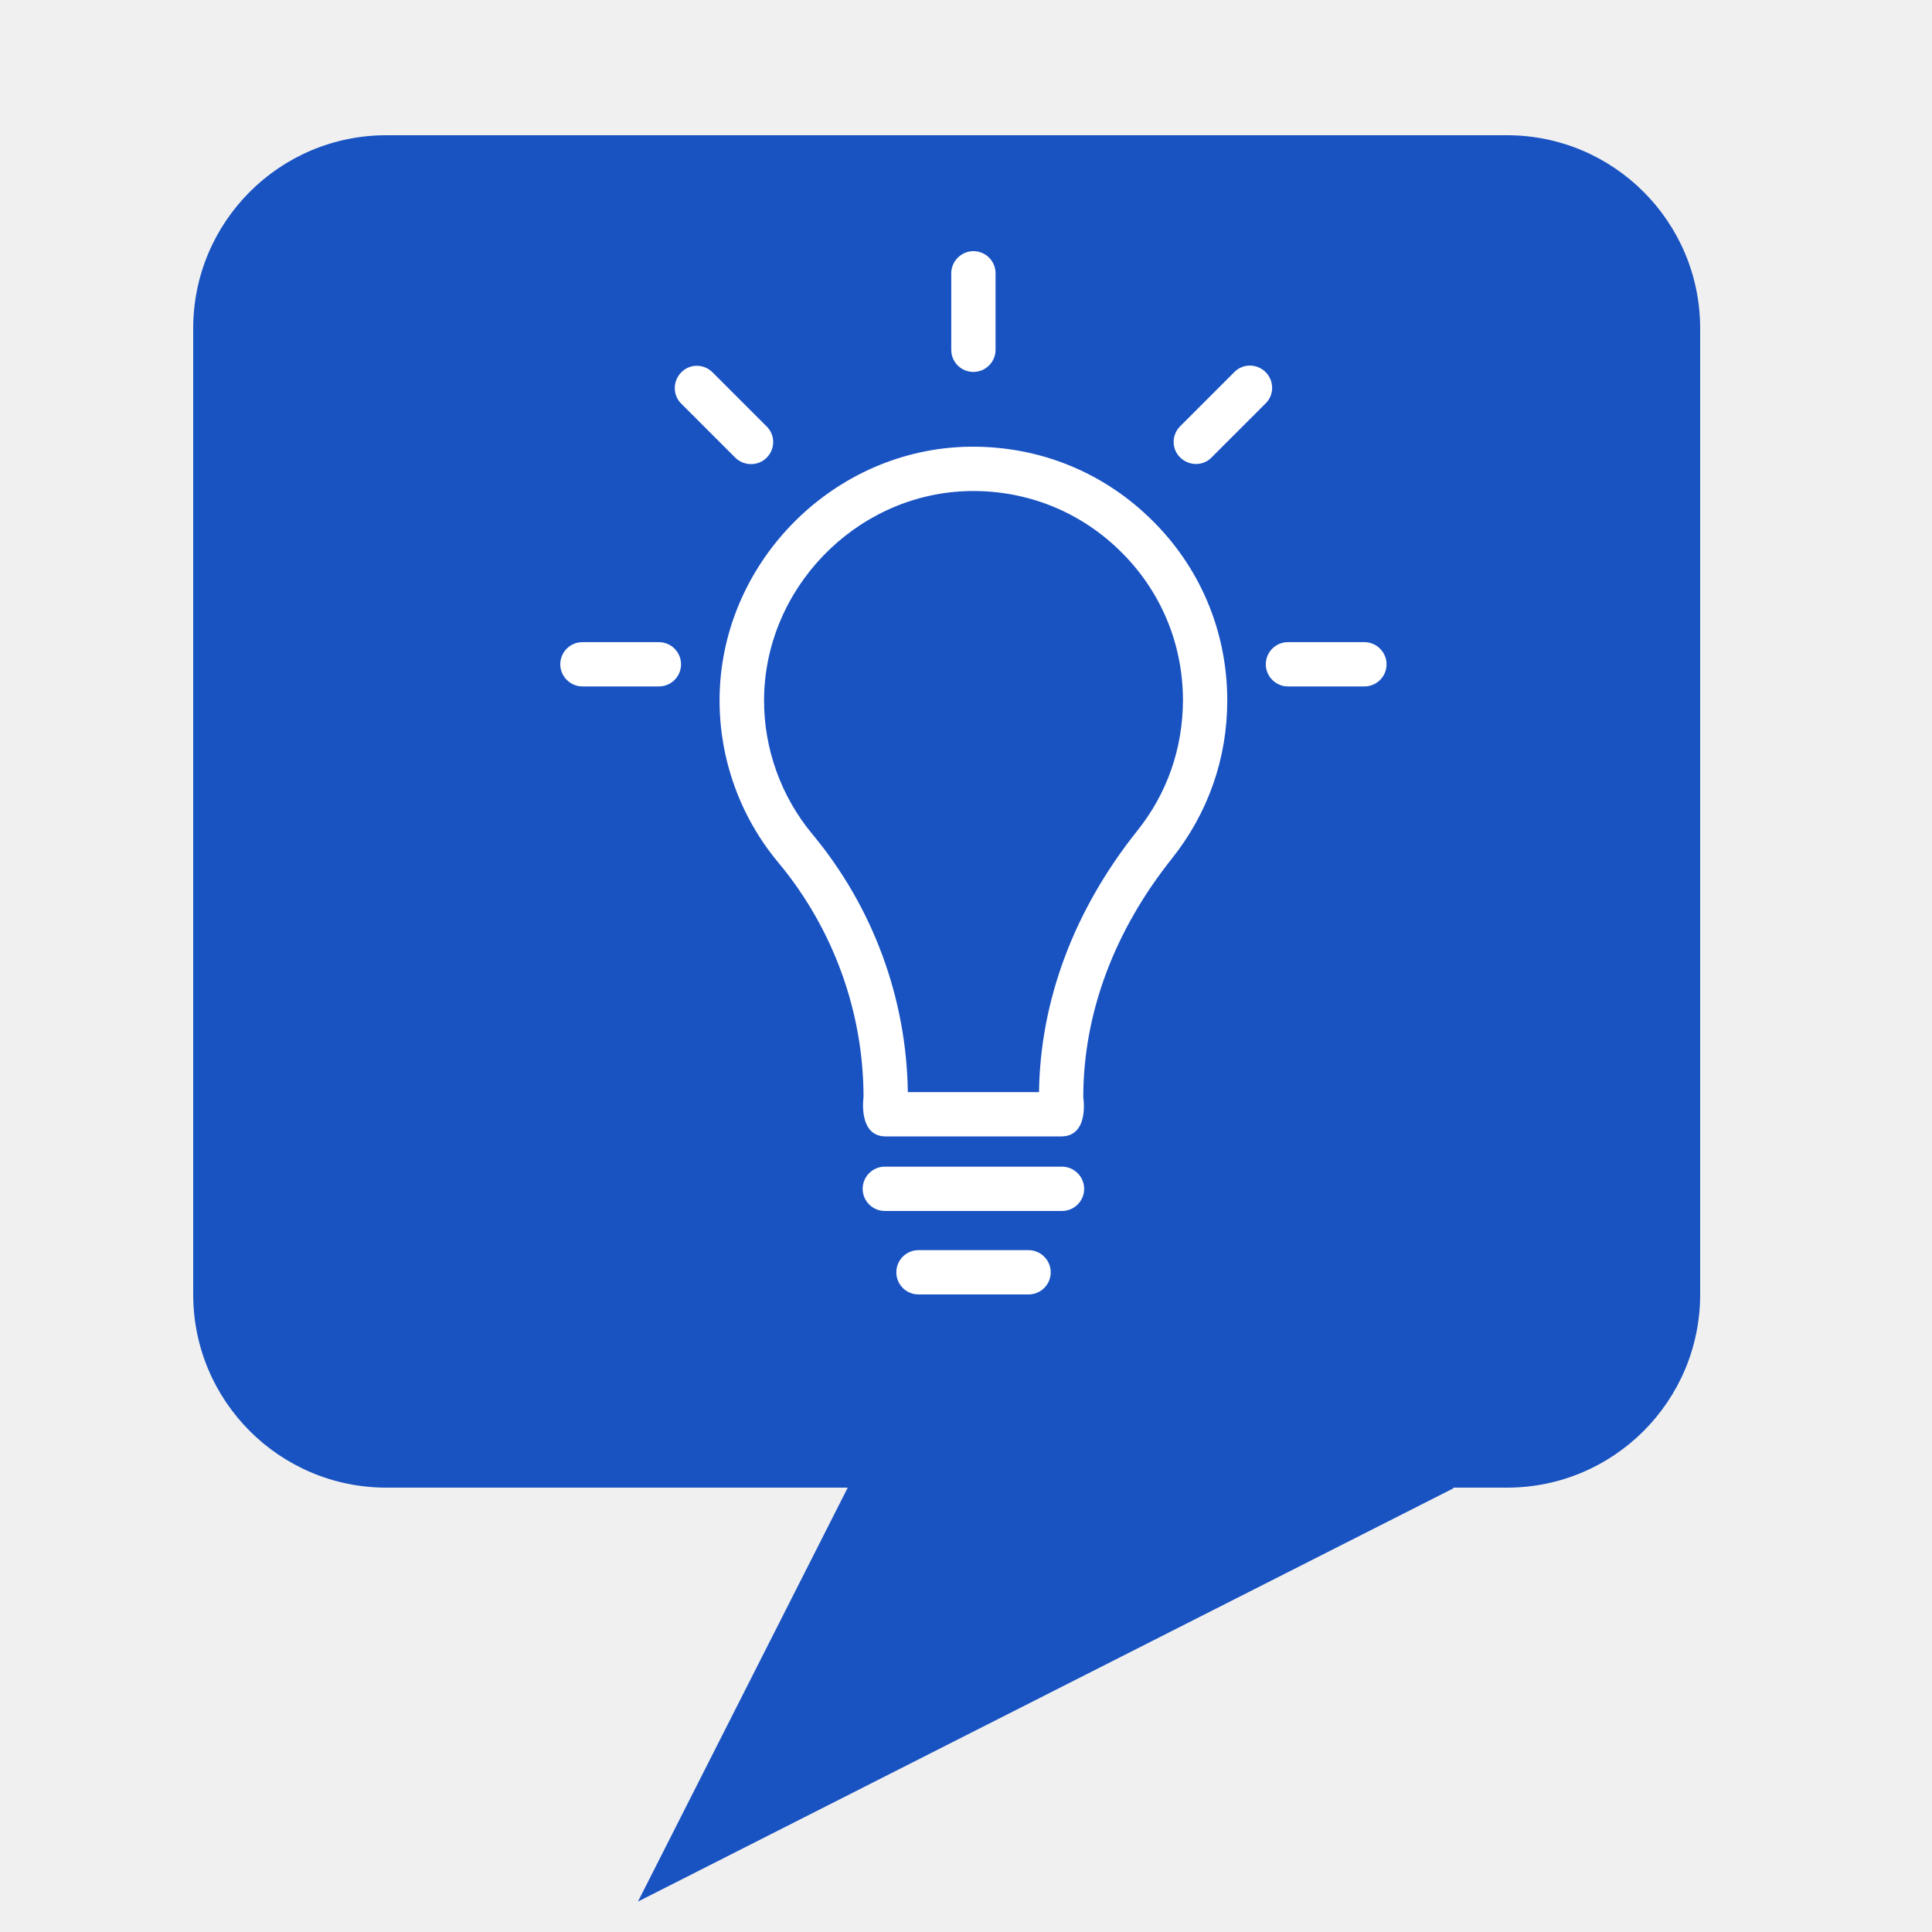
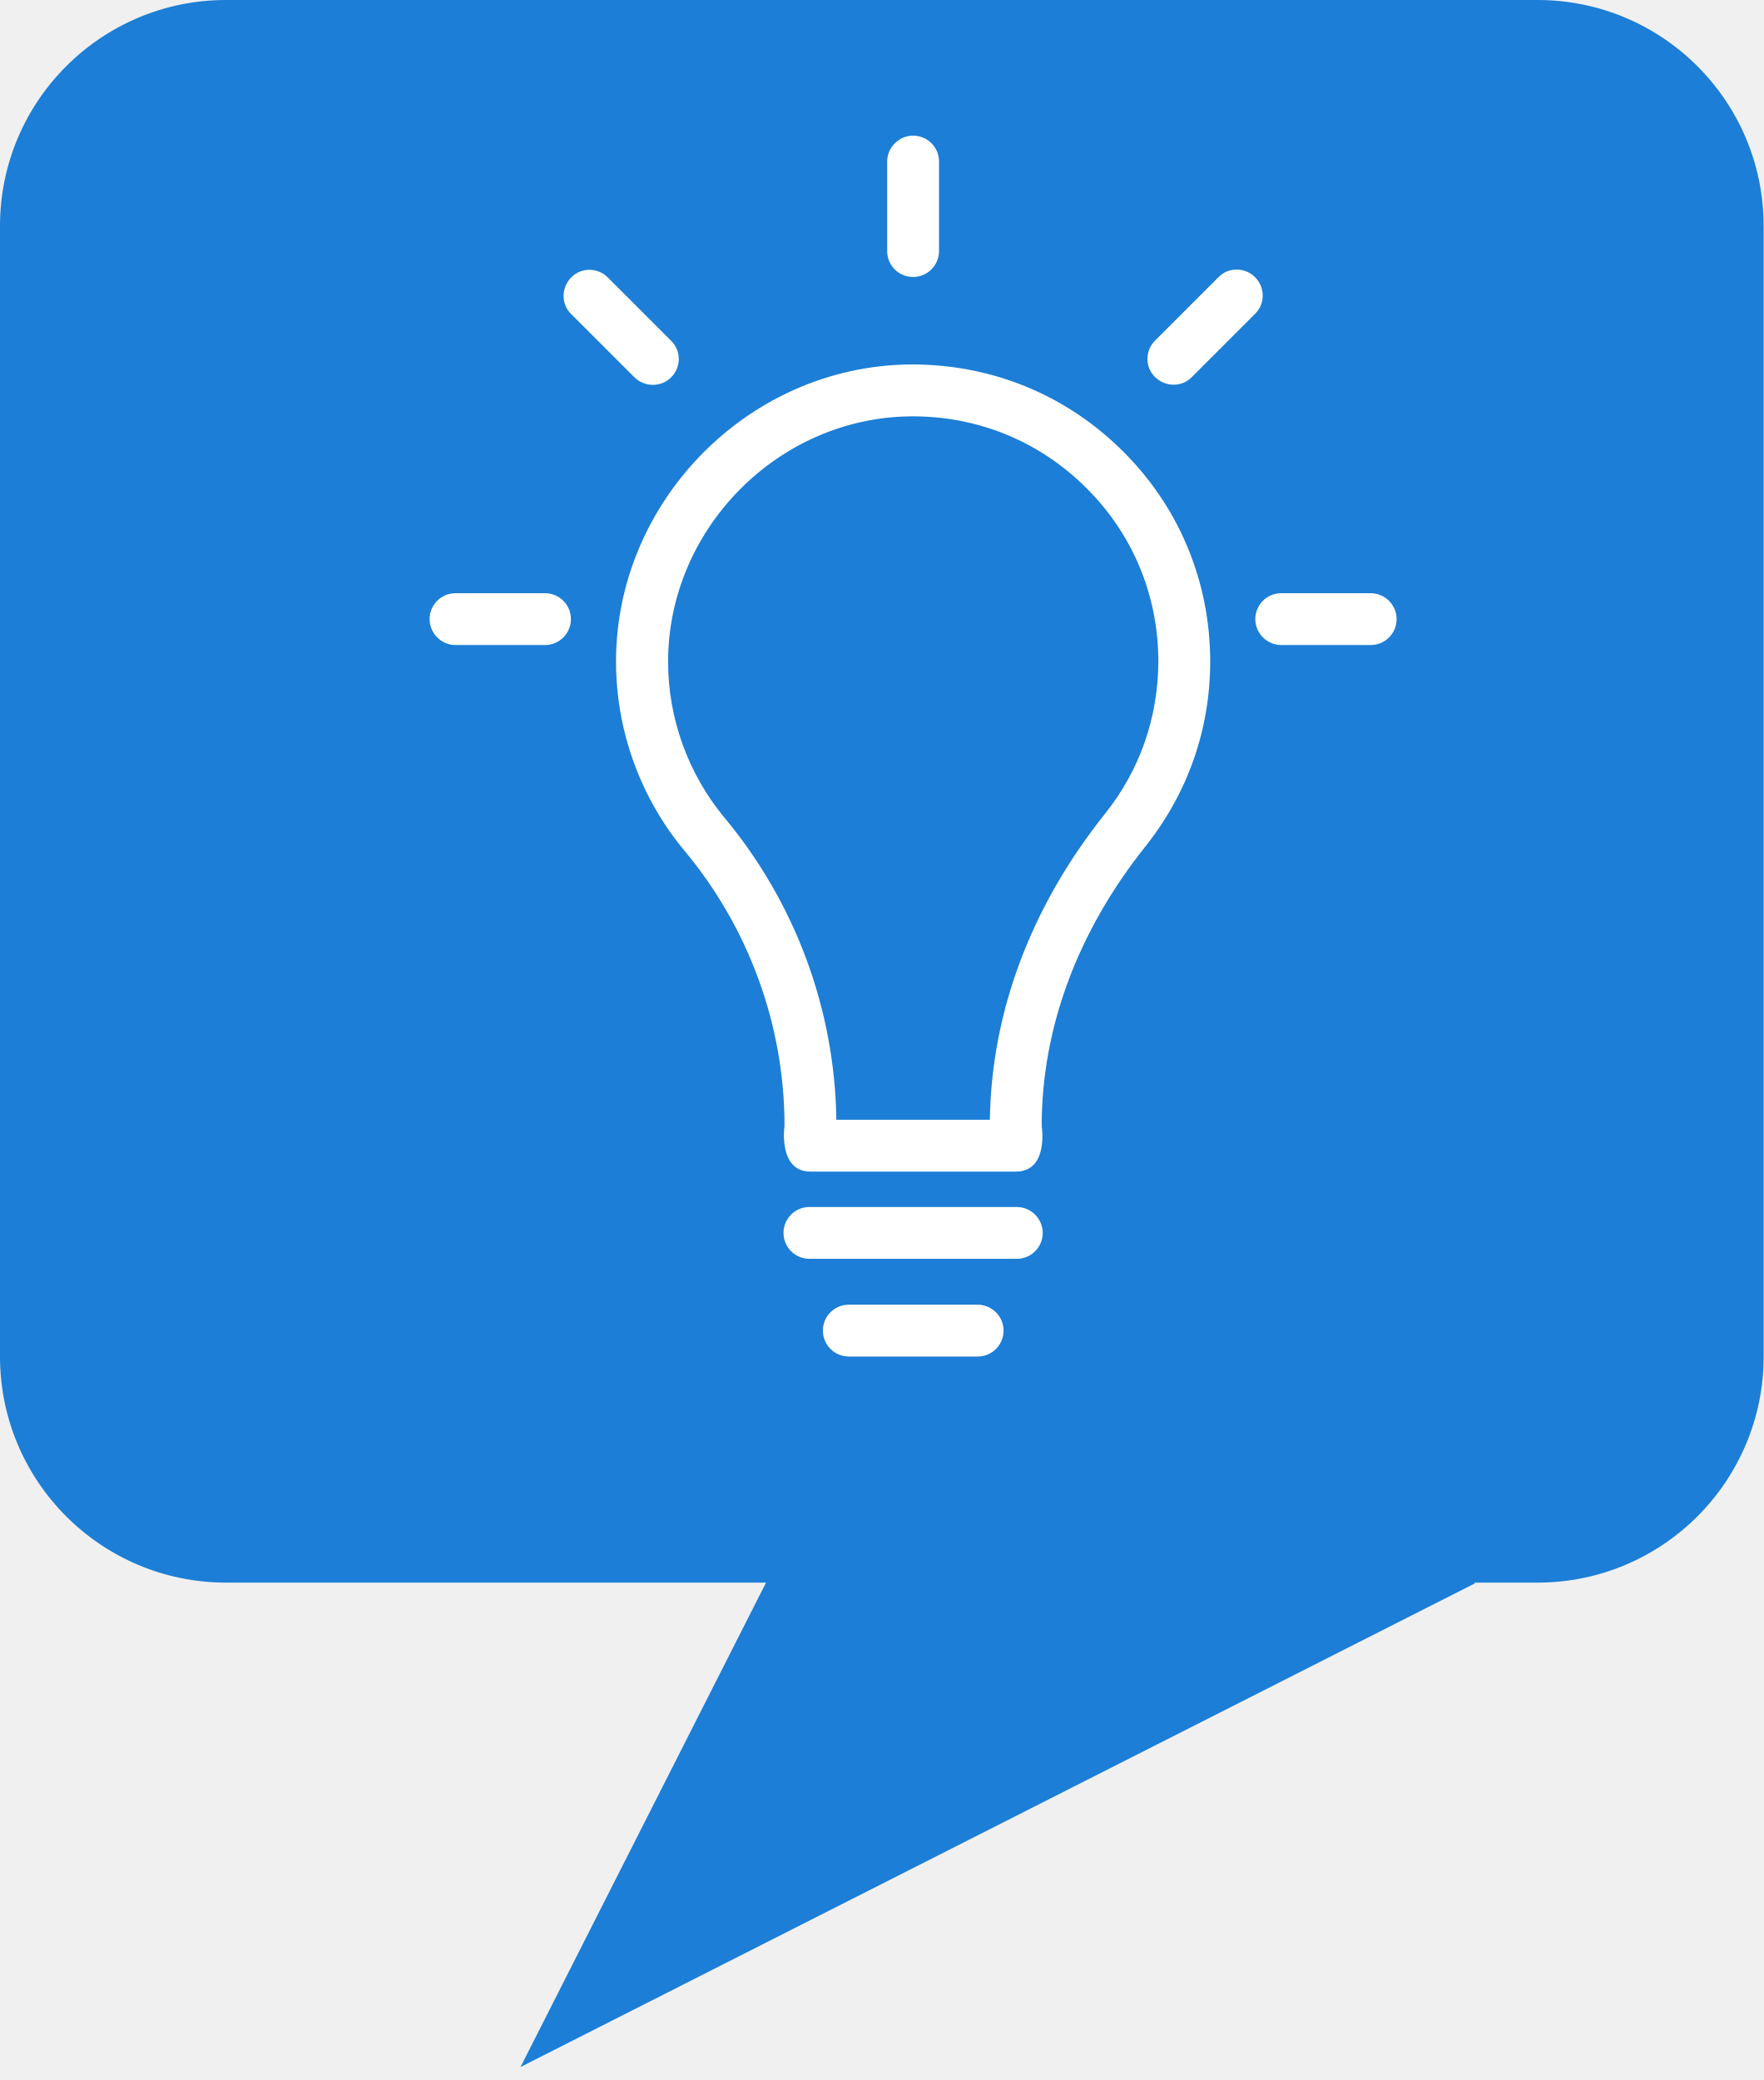
- <svg xmlns="http://www.w3.org/2000/svg" width="100" height="100" viewBox="0 0 100 100" fill="none">
-   <g clip-path="url(#clip0)">
-     <rect x="10" y="7" width="78" height="70" rx="10" fill="#1953C2" />
-     <path d="M33.021 98.425L54.414 56.212L75.234 77.032L33.021 98.425Z" fill="#1953C2" />
-     <path d="M59.488 26.789C56.887 24.287 53.47 22.998 49.855 23.13C42.921 23.405 37.267 29.27 37.245 36.214C37.234 39.289 38.314 42.287 40.287 44.646C43.131 48.063 44.696 52.373 44.696 56.793C44.696 56.793 44.398 58.821 45.842 58.821H54.925C56.402 58.821 56.071 56.793 56.071 56.793C56.071 52.472 57.659 48.195 60.668 44.426C62.531 42.078 63.523 39.256 63.523 36.258C63.523 32.653 62.09 29.28 59.488 26.789V26.789ZM58.871 42.993C55.597 47.093 53.845 51.767 53.779 56.528H46.989C46.923 51.667 45.181 46.939 42.051 43.18C40.43 41.229 39.537 38.76 39.548 36.225C39.571 30.493 44.233 25.654 49.954 25.423C52.941 25.312 55.763 26.381 57.901 28.443C60.051 30.504 61.23 33.282 61.23 36.258C61.219 38.738 60.414 41.064 58.871 42.993V42.993Z" fill="white" />
-     <path d="M65.507 19.261C65.055 18.809 64.328 18.809 63.887 19.261L61.087 22.061C60.635 22.512 60.635 23.24 61.087 23.681C61.539 24.122 62.266 24.133 62.707 23.681L65.507 20.881C65.959 20.44 65.959 19.713 65.507 19.261Z" fill="white" />
-     <path d="M54.969 60.386H45.799C45.159 60.386 44.652 60.904 44.652 61.533C44.652 62.172 45.17 62.679 45.799 62.679H54.969C55.609 62.679 56.116 62.161 56.116 61.533C56.116 60.904 55.598 60.386 54.969 60.386Z" fill="white" />
-     <path d="M53.239 64.707H47.54C46.901 64.707 46.394 65.225 46.394 65.854C46.394 66.493 46.912 67 47.54 67H53.239C53.878 67 54.385 66.482 54.385 65.854C54.385 65.225 53.867 64.707 53.239 64.707Z" fill="white" />
-     <path d="M50.384 19.25C51.023 19.25 51.53 18.732 51.53 18.104V14.146C51.53 13.507 51.012 13 50.384 13C49.756 13 49.237 13.518 49.237 14.146V18.104C49.237 18.743 49.745 19.25 50.384 19.25Z" fill="white" />
-     <path d="M39.681 23.692C40.133 23.24 40.133 22.513 39.681 22.072L36.881 19.272C36.429 18.82 35.702 18.82 35.261 19.272C34.82 19.724 34.809 20.451 35.261 20.892L38.061 23.692C38.513 24.133 39.24 24.133 39.681 23.692V23.692Z" fill="white" />
-     <path d="M70.621 33.238H66.664C66.025 33.238 65.518 33.756 65.518 34.384C65.518 35.012 66.036 35.53 66.664 35.53H70.621C71.261 35.53 71.768 35.012 71.768 34.384C71.768 33.756 71.25 33.238 70.621 33.238Z" fill="white" />
-     <path d="M34.103 33.238H30.146C29.507 33.238 29 33.756 29 34.384C29 35.012 29.518 35.53 30.146 35.53H34.103C34.743 35.53 35.25 35.012 35.25 34.384C35.25 33.756 34.743 33.238 34.103 33.238V33.238Z" fill="white" />
-   </g>
-   <defs>
-     <clipPath id="clip0">
-       <rect width="100" height="100" fill="white" />
-     </clipPath>
-   </defs>
+ <svg xmlns="http://www.w3.org/2000/svg" width="78" height="92" viewBox="0 0 78 92" fill="none">
+   <path d="M68 0H10C4.477 0 0 4.477 0 10V60C0 65.523 4.477 70 10 70H68C73.523 70 78 65.523 78 60V10C78 4.477 73.523 0 68 0Z" fill="#1C7ED6" />
+   <path d="M23.021 91.425L44.414 49.212L65.234 70.032L23.021 91.425Z" fill="#1C7ED6" />
+   <path d="M49.488 19.789C46.887 17.287 43.47 15.998 39.855 16.13C32.921 16.405 27.267 22.27 27.245 29.214C27.234 32.289 28.314 35.287 30.287 37.646C33.131 41.063 34.696 45.373 34.696 49.793C34.696 49.793 34.398 51.821 35.842 51.821H44.925C46.402 51.821 46.071 49.793 46.071 49.793C46.071 45.472 47.659 41.195 50.668 37.426C52.531 35.078 53.523 32.256 53.523 29.258C53.523 25.653 52.09 22.28 49.488 19.789ZM48.871 35.993C45.597 40.093 43.845 44.767 43.779 49.528H36.989C36.923 44.667 35.181 39.939 32.051 36.18C30.43 34.229 29.537 31.76 29.548 29.225C29.57 23.493 34.233 18.654 39.954 18.423C42.941 18.312 45.763 19.381 47.901 21.443C50.051 23.504 51.23 26.282 51.23 29.258C51.219 31.738 50.414 34.064 48.871 35.993Z" fill="white" />
+   <path d="M55.507 12.261C55.055 11.809 54.328 11.809 53.887 12.261L51.087 15.061C50.635 15.512 50.635 16.24 51.087 16.681C51.539 17.122 52.266 17.133 52.707 16.681L55.507 13.881C55.959 13.44 55.959 12.713 55.507 12.261Z" fill="white" />
+   <path d="M44.969 53.386H35.799C35.159 53.386 34.652 53.904 34.652 54.533C34.652 55.172 35.17 55.679 35.799 55.679H44.969C45.609 55.679 46.116 55.161 46.116 54.533C46.116 53.904 45.598 53.386 44.969 53.386Z" fill="white" />
+   <path d="M43.239 57.707H37.54C36.901 57.707 36.394 58.225 36.394 58.854C36.394 59.493 36.912 60 37.54 60H43.239C43.878 60 44.385 59.482 44.385 58.854C44.385 58.225 43.867 57.707 43.239 57.707Z" fill="white" />
+   <path d="M40.384 12.25C41.023 12.25 41.53 11.732 41.53 11.104V7.146C41.53 6.507 41.012 6 40.384 6C39.756 6 39.237 6.518 39.237 7.146V11.104C39.237 11.743 39.745 12.25 40.384 12.25Z" fill="white" />
+   <path d="M29.681 16.692C30.133 16.24 30.133 15.513 29.681 15.072L26.881 12.272C26.429 11.82 25.702 11.82 25.261 12.272C24.82 12.724 24.809 13.451 25.261 13.892L28.061 16.692C28.512 17.133 29.24 17.133 29.681 16.692Z" fill="white" />
+   <path d="M60.621 26.238H56.664C56.025 26.238 55.518 26.756 55.518 27.384C55.518 28.012 56.036 28.53 56.664 28.53H60.621C61.261 28.53 61.768 28.012 61.768 27.384C61.768 26.756 61.25 26.238 60.621 26.238Z" fill="white" />
+   <path d="M24.104 26.238H20.146C19.507 26.238 19 26.756 19 27.384C19 28.012 19.518 28.53 20.146 28.53H24.104C24.743 28.53 25.25 28.012 25.25 27.384C25.25 26.756 24.743 26.238 24.104 26.238Z" fill="white" />
</svg>
